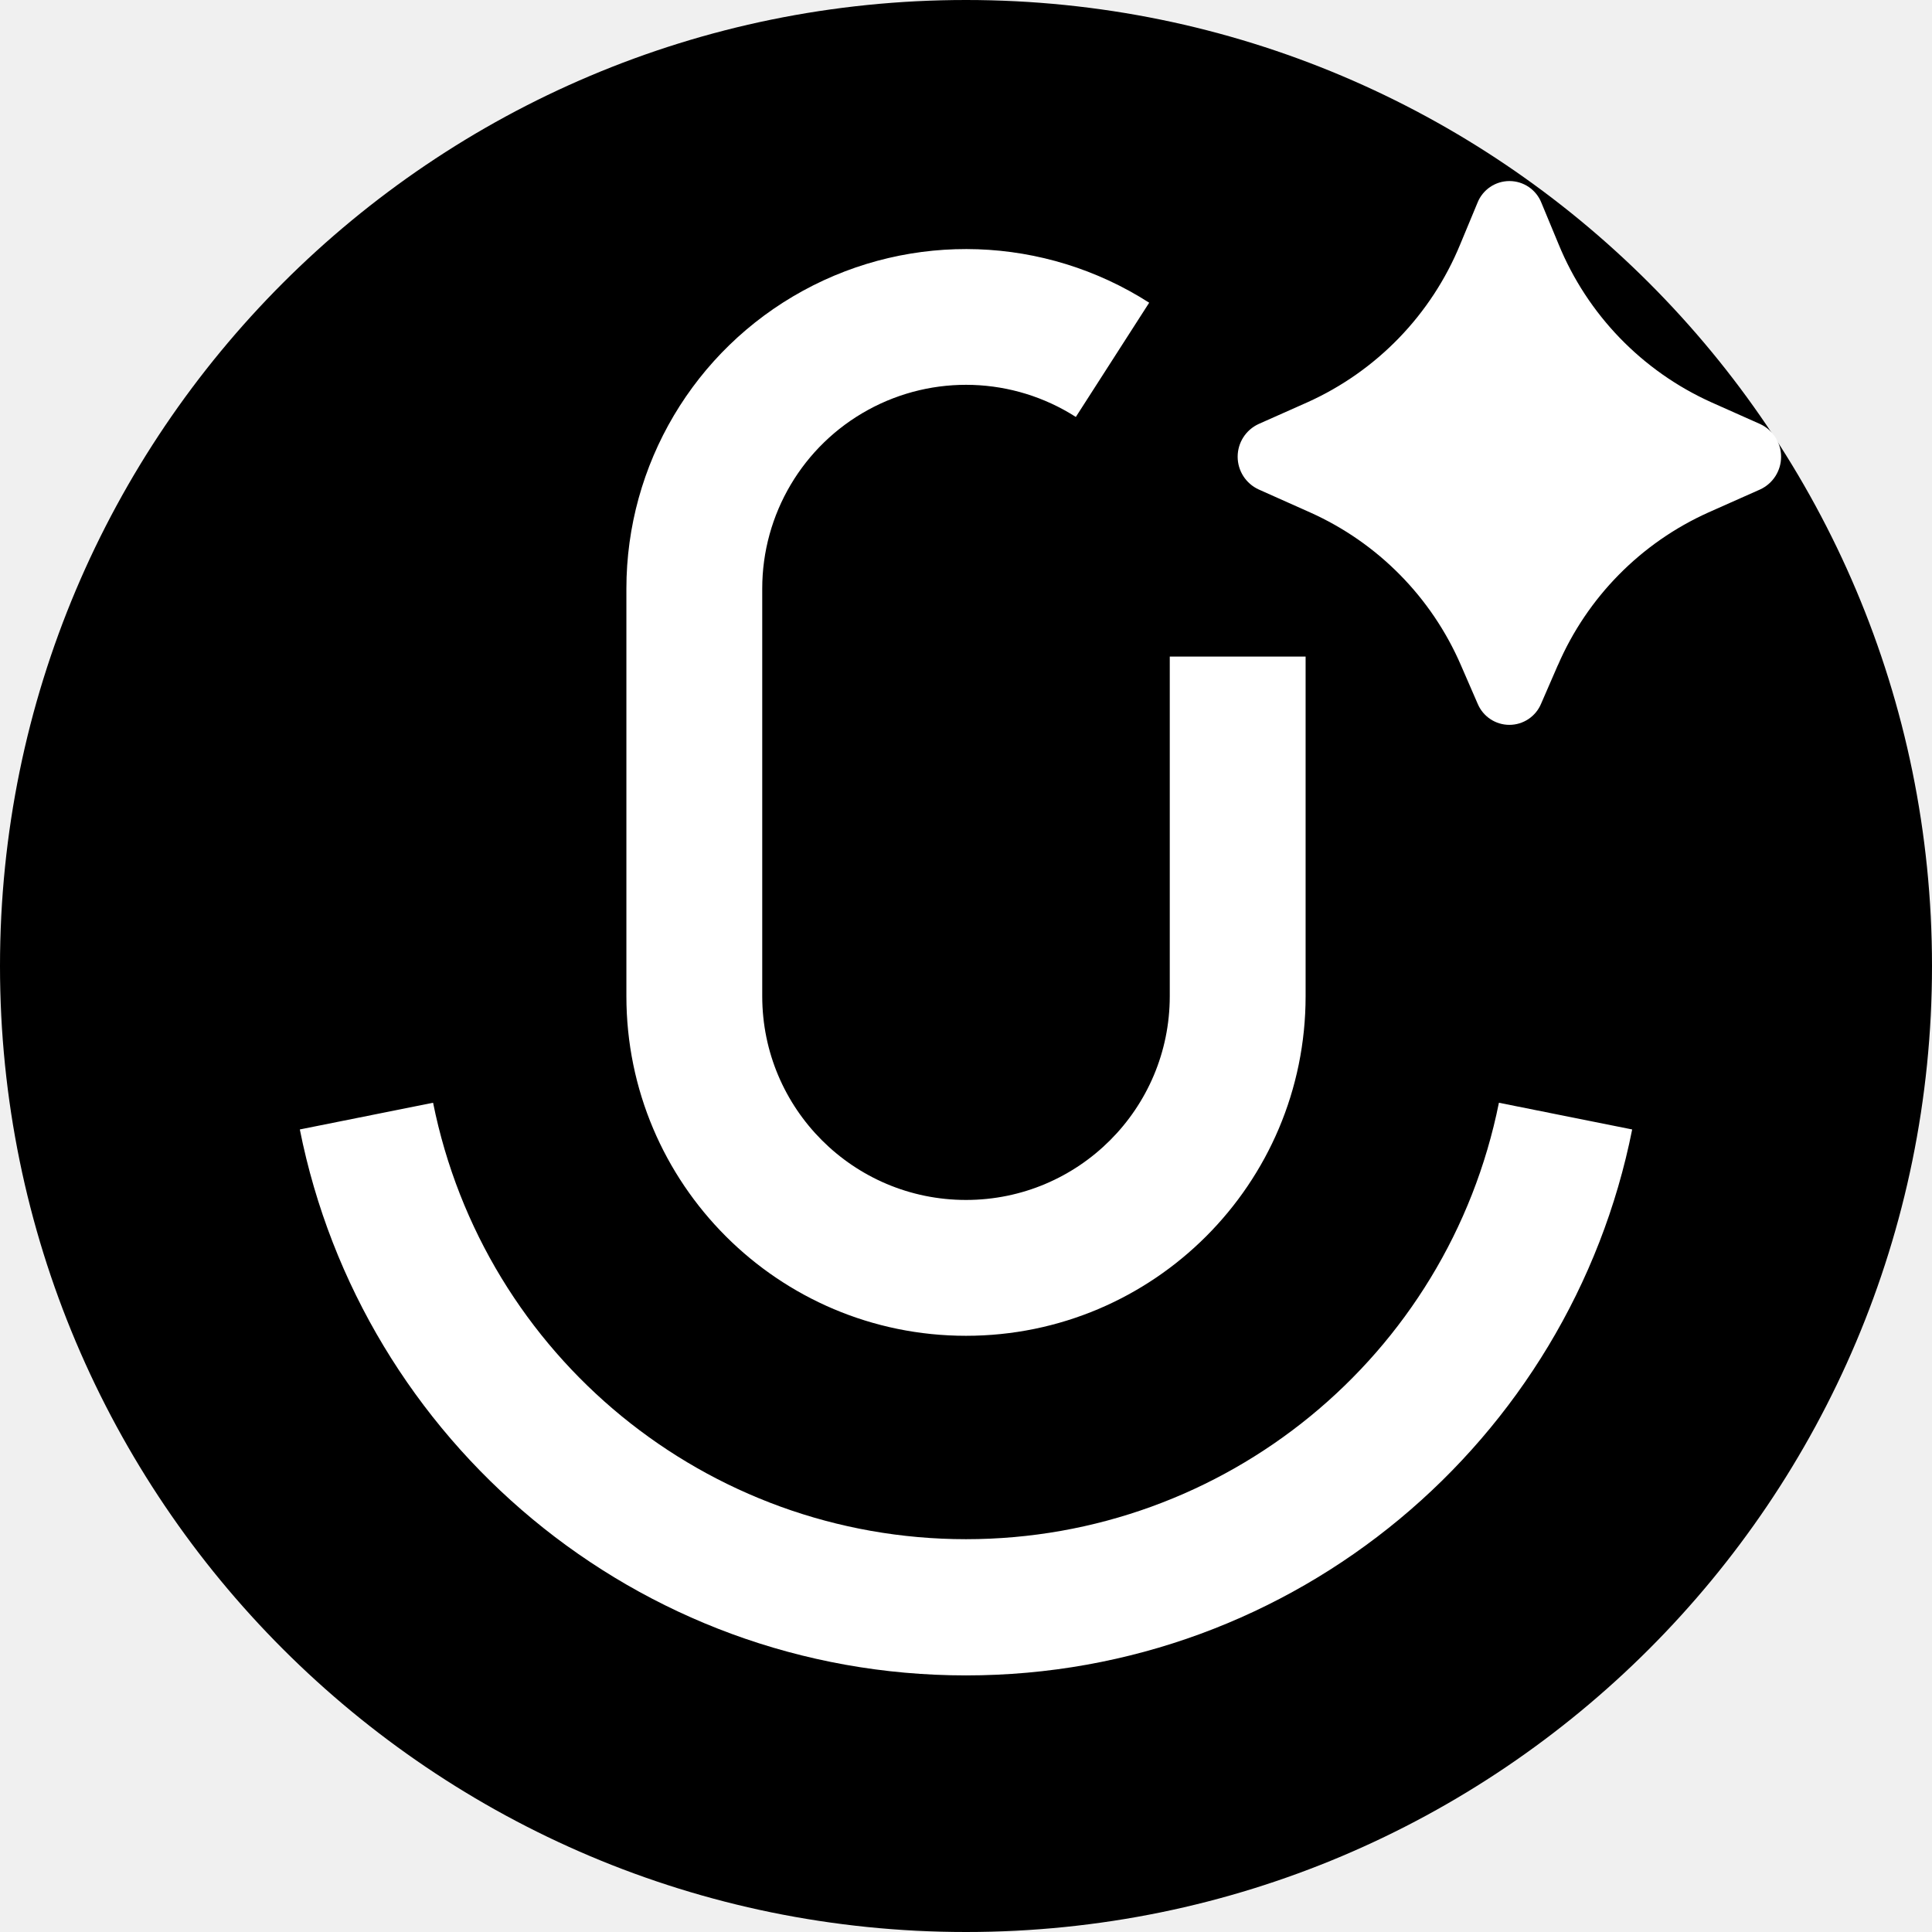
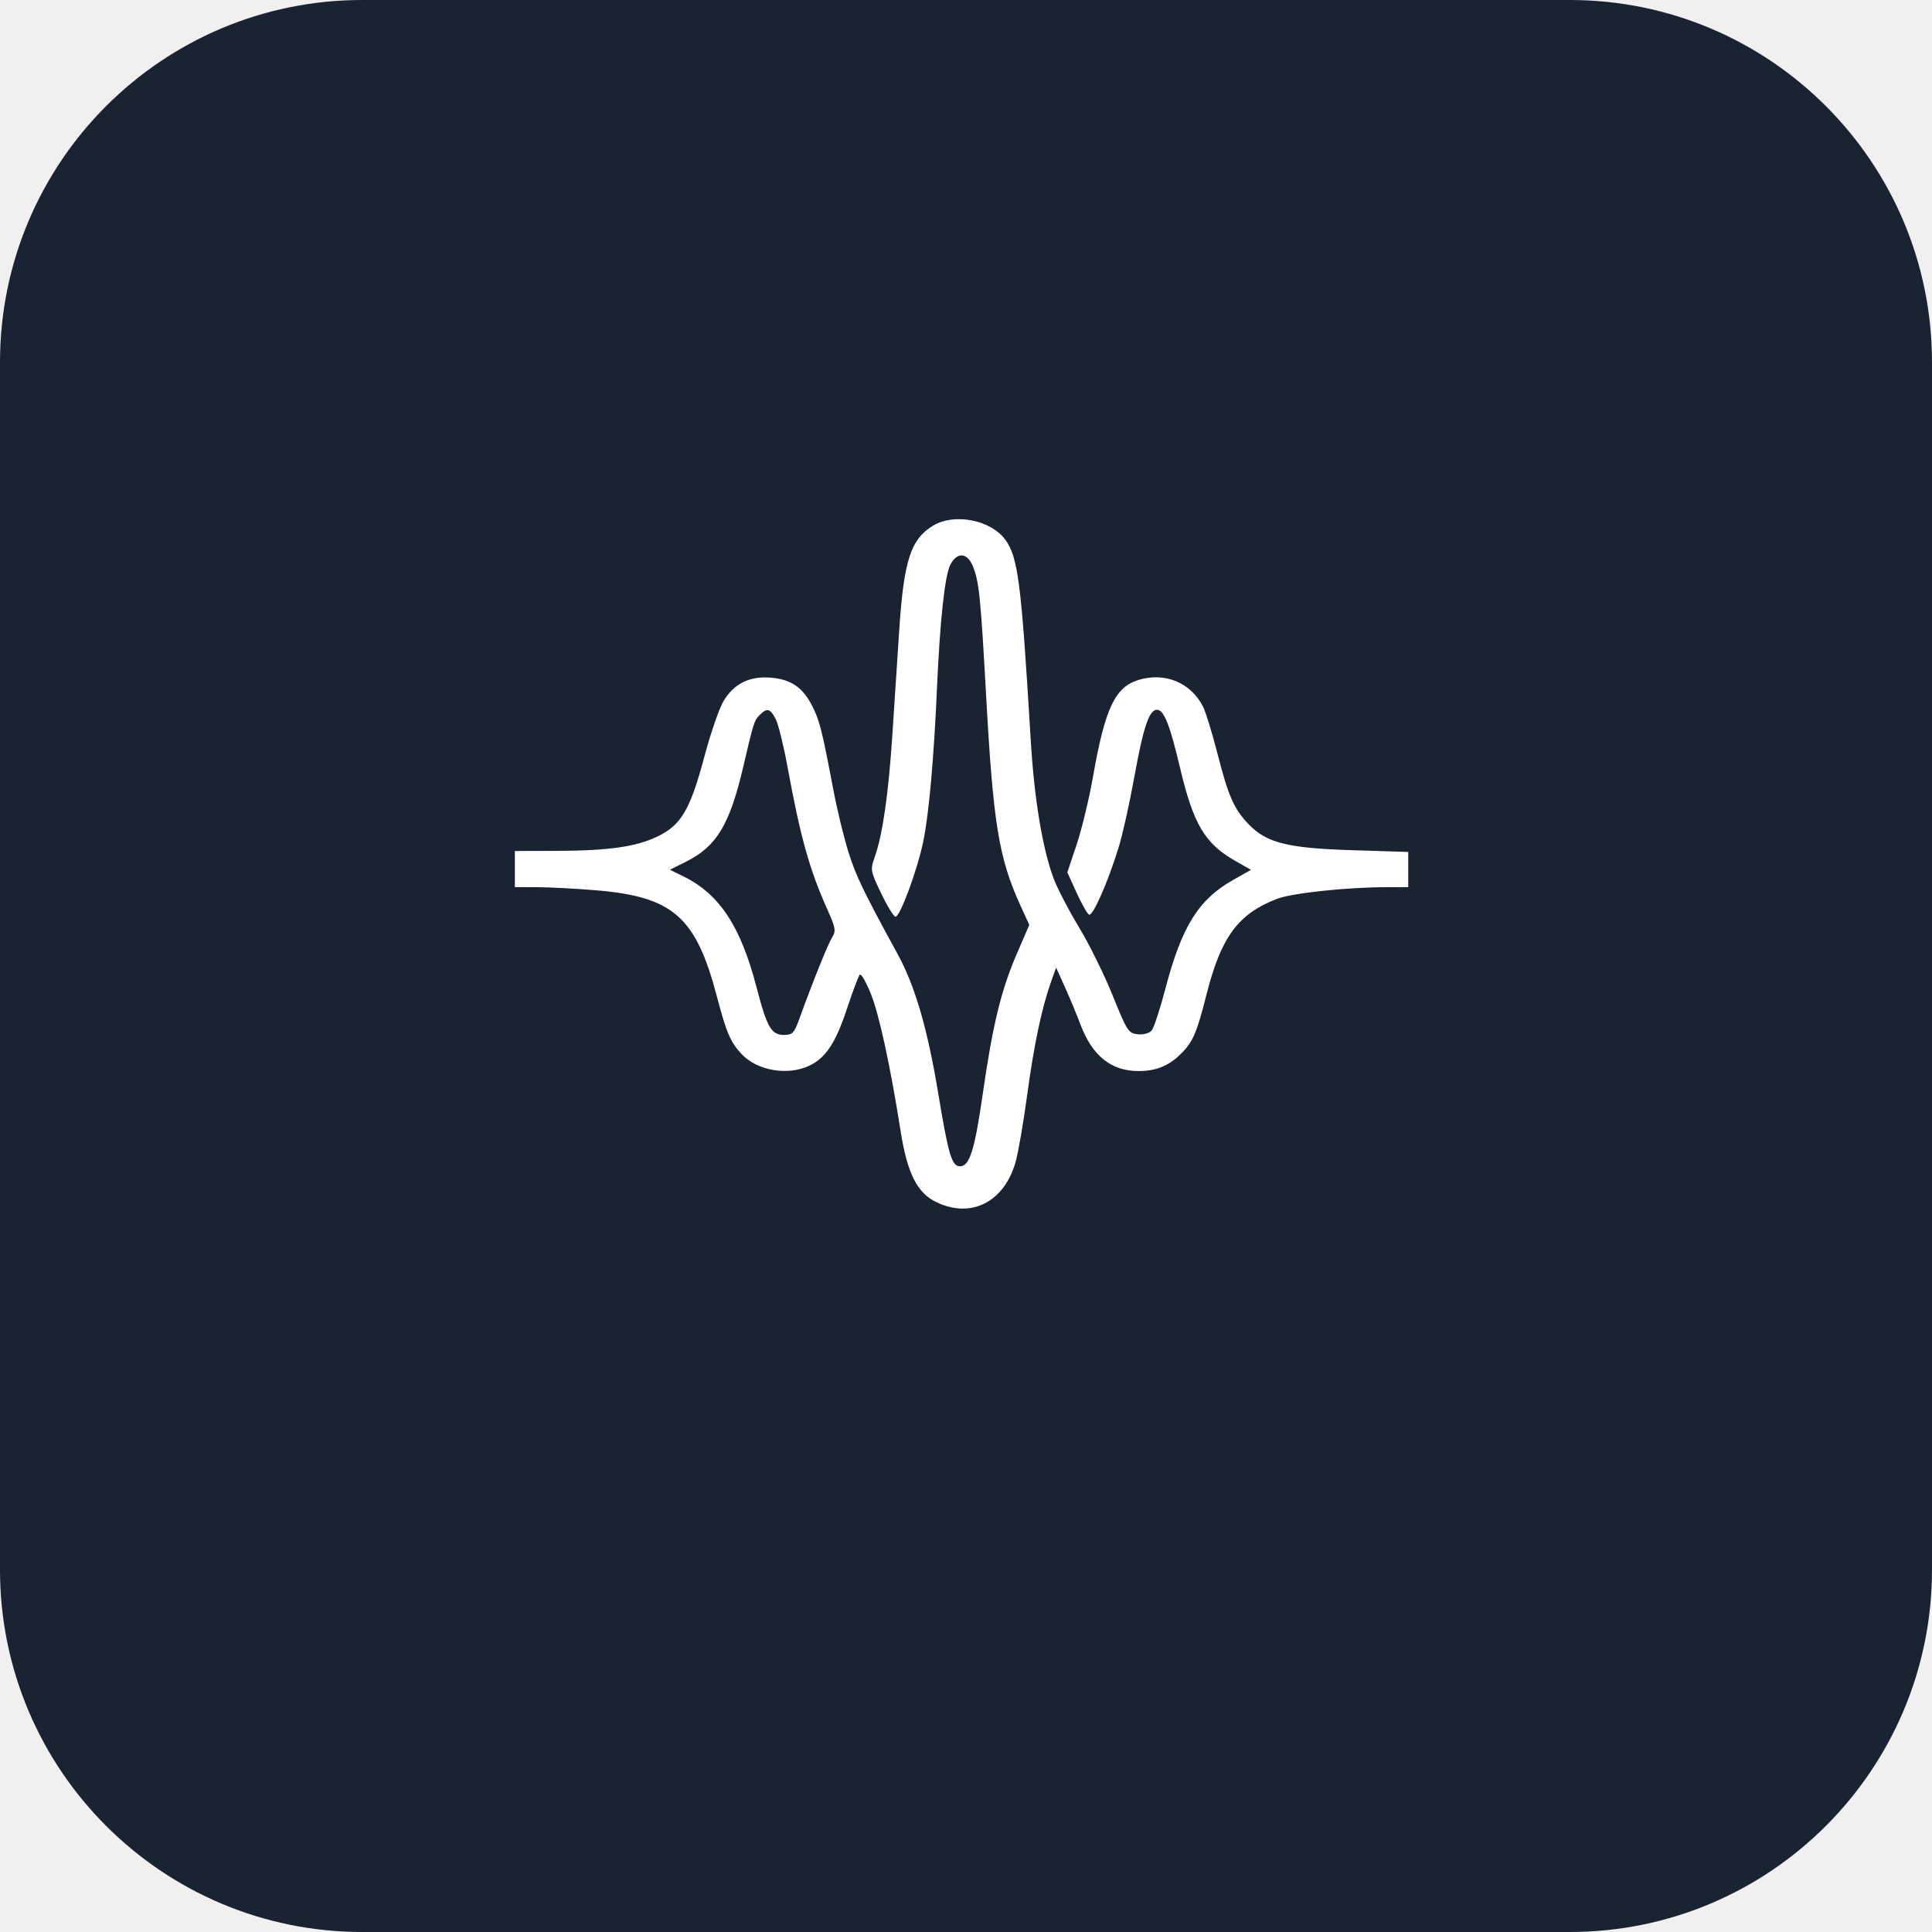
<svg xmlns="http://www.w3.org/2000/svg" viewBox="0 0 32 32">
-   <circle cx="16" cy="16" r="16" fill="#000" />
-   <g transform="translate(2.5 3) scale(1.125)">
-     <path fill="white" d="m20.713 7.128-.246.566a.506.506 0 0 1-.934 0l-.246-.566a4.36 4.36 0 0 0-2.22-2.25l-.759-.339a.53.53 0 0 1 0-.963l.717-.319A4.37 4.37 0 0 0 19.276.931L19.53.32a.506.506 0 0 1 .942 0l.253.61a4.37 4.37 0 0 0 2.25 2.327l.718.32a.53.53 0 0 1 0 .962l-.76.338a4.36 4.36 0 0 0-2.219 2.251M7 6a5 5 0 0 1 7.697-4.21l-1.08 1.682A3 3 0 0 0 9 6v6a3 3 0 1 0 6 0V7h2v5a5 5 0 0 1-10 0zm-4.808 7.962 1.962-.393a8.003 8.003 0 0 0 15.692 0l1.962.393C20.896 18.545 16.852 22 12 22s-8.896-3.455-9.808-8.038" />
+   <rect width="32" height="32" rx="6" fill="#1A2332" />
+   <g transform="translate(2 5.5) scale(0.0544)">
+     <path d="M247.304 58.956C240.503 63.103 238.419 69.561 237.02 90.824 236.452 99.446 235.502 113.925 234.907 123 233.75 140.651 231.964 153.017 229.604 159.706 228.179 163.744 228.229 164.034 231.532 170.926 233.396 174.817 235.357 178 235.888 178 237.306 178 242.583 163.673 244.36 155 246.069 146.659 247.587 129.668 248.513 108.5 249.416 87.88 250.904 74.087 252.574 70.856 254.616 66.908 257.729 67.087 259.428 71.25 261.349 75.959 261.8 80.39 263.527 111.5 265.648 149.729 267.378 160.249 273.887 174.5L276.628 180.5 272.946 189C268.071 200.256 265.479 210.868 262.453 231.966 259.999 249.071 258.446 254 255.512 254 253.032 254 251.985 250.481 248.884 231.718 245.661 212.211 241.859 199.148 236.598 189.506 226.056 170.184 223.911 165.744 221.614 158.5 220.22 154.1 218.138 145.55 216.988 139.5 213.487 121.072 212.811 118.377 210.575 113.936 207.732 108.29 204.225 105.824 198.215 105.247 191.585 104.61 186.671 106.999 183.507 112.398 182.173 114.673 179.581 122.181 177.746 129.081 173.425 145.326 170.699 150.022 163.557 153.516 156.994 156.727 148.576 157.924 132.25 157.967L120 158V163.5 169L126.75 169.016C130.463 169.025 138.477 169.444 144.559 169.948 168.196 171.904 175.139 178.005 181.552 202.458 184.4 213.316 185.677 216.277 189.057 219.86 193.823 224.913 203.071 226.484 209.655 223.359 214.68 220.975 217.667 216.434 221.163 205.862 222.865 200.713 224.59 196.132 224.996 195.683 225.402 195.234 226.922 197.834 228.374 201.462 230.942 207.876 234.303 223.37 237.443 243.267 239.469 256.108 242.459 262.076 248.278 264.893 258.88 270.025 268.98 264.924 272.454 252.683 273.263 249.833 274.868 240.525 276.02 232 278.066 216.856 280.47 205.551 283.358 197.5L284.792 193.5 287.499 199.5C288.988 202.8 291.094 207.87 292.181 210.766 295.786 220.378 301.54 225 309.903 225 315.018 225 318.798 223.537 322.339 220.186 326.333 216.407 327.521 213.755 330.519 201.914 335.002 184.211 340.102 177.233 351.942 172.601 356.465 170.831 373.055 169.046 385.25 169.016L392 169V163.645 158.29L374.75 157.75C355.17 157.137 348.774 155.51 343.31 149.752 338.901 145.106 337.243 141.326 333.917 128.34 332.299 122.022 330.302 115.551 329.479 113.959 325.727 106.705 317.949 103.5 309.927 105.904 302.731 108.06 299.666 114.573 295.999 135.5 294.842 142.1 292.616 151.325 291.053 156L288.21 164.5 290.98 170.614C292.504 173.977 294.215 177.015 294.782 177.365 295.924 178.071 300.594 167.462 303.905 156.638 305.06 152.864 307.147 143.466 308.545 135.754 311.362 120.205 313.106 115 315.5 115 317.61 115 319.41 119.521 322.487 132.541 326.567 149.809 330.031 155.693 339.199 160.929L344.122 163.74 338.697 166.802C328.159 172.749 323.038 180.964 318.074 199.882 316.448 206.082 314.567 211.817 313.894 212.628 313.18 213.488 311.416 213.977 309.66 213.801 306.821 213.517 306.386 212.845 302.012 202 299.462 195.675 294.834 186.301 291.729 181.168 288.623 176.036 285.175 169.411 284.066 166.447 280.621 157.239 278.136 142.217 277.045 124 274.171 75.992 273.202 68.426 269.251 63.135 264.781 57.147 253.724 55.042 247.304 58.956M199.4 117.806C200.198 119.35 201.795 125.762 202.949 132.056 206.929 153.769 209.655 163.549 215.144 175.809 217.653 181.412 217.815 182.363 216.589 184.309 215.322 186.322 210.786 197.601 206.558 209.25 205.043 213.425 204.485 214 201.94 214 198.077 214 196.749 211.697 193.579 199.5 188.752 180.926 182.32 171.158 171.353 165.747L167.206 163.702 172.059 161.284C181.416 156.621 185.394 150.038 189.528 132.375 192.773 118.512 192.841 118.302 194.637 116.506 196.786 114.357 197.752 114.621 199.4 117.806" fill="white" fill-rule="evenodd" />
  </g>
</svg>
